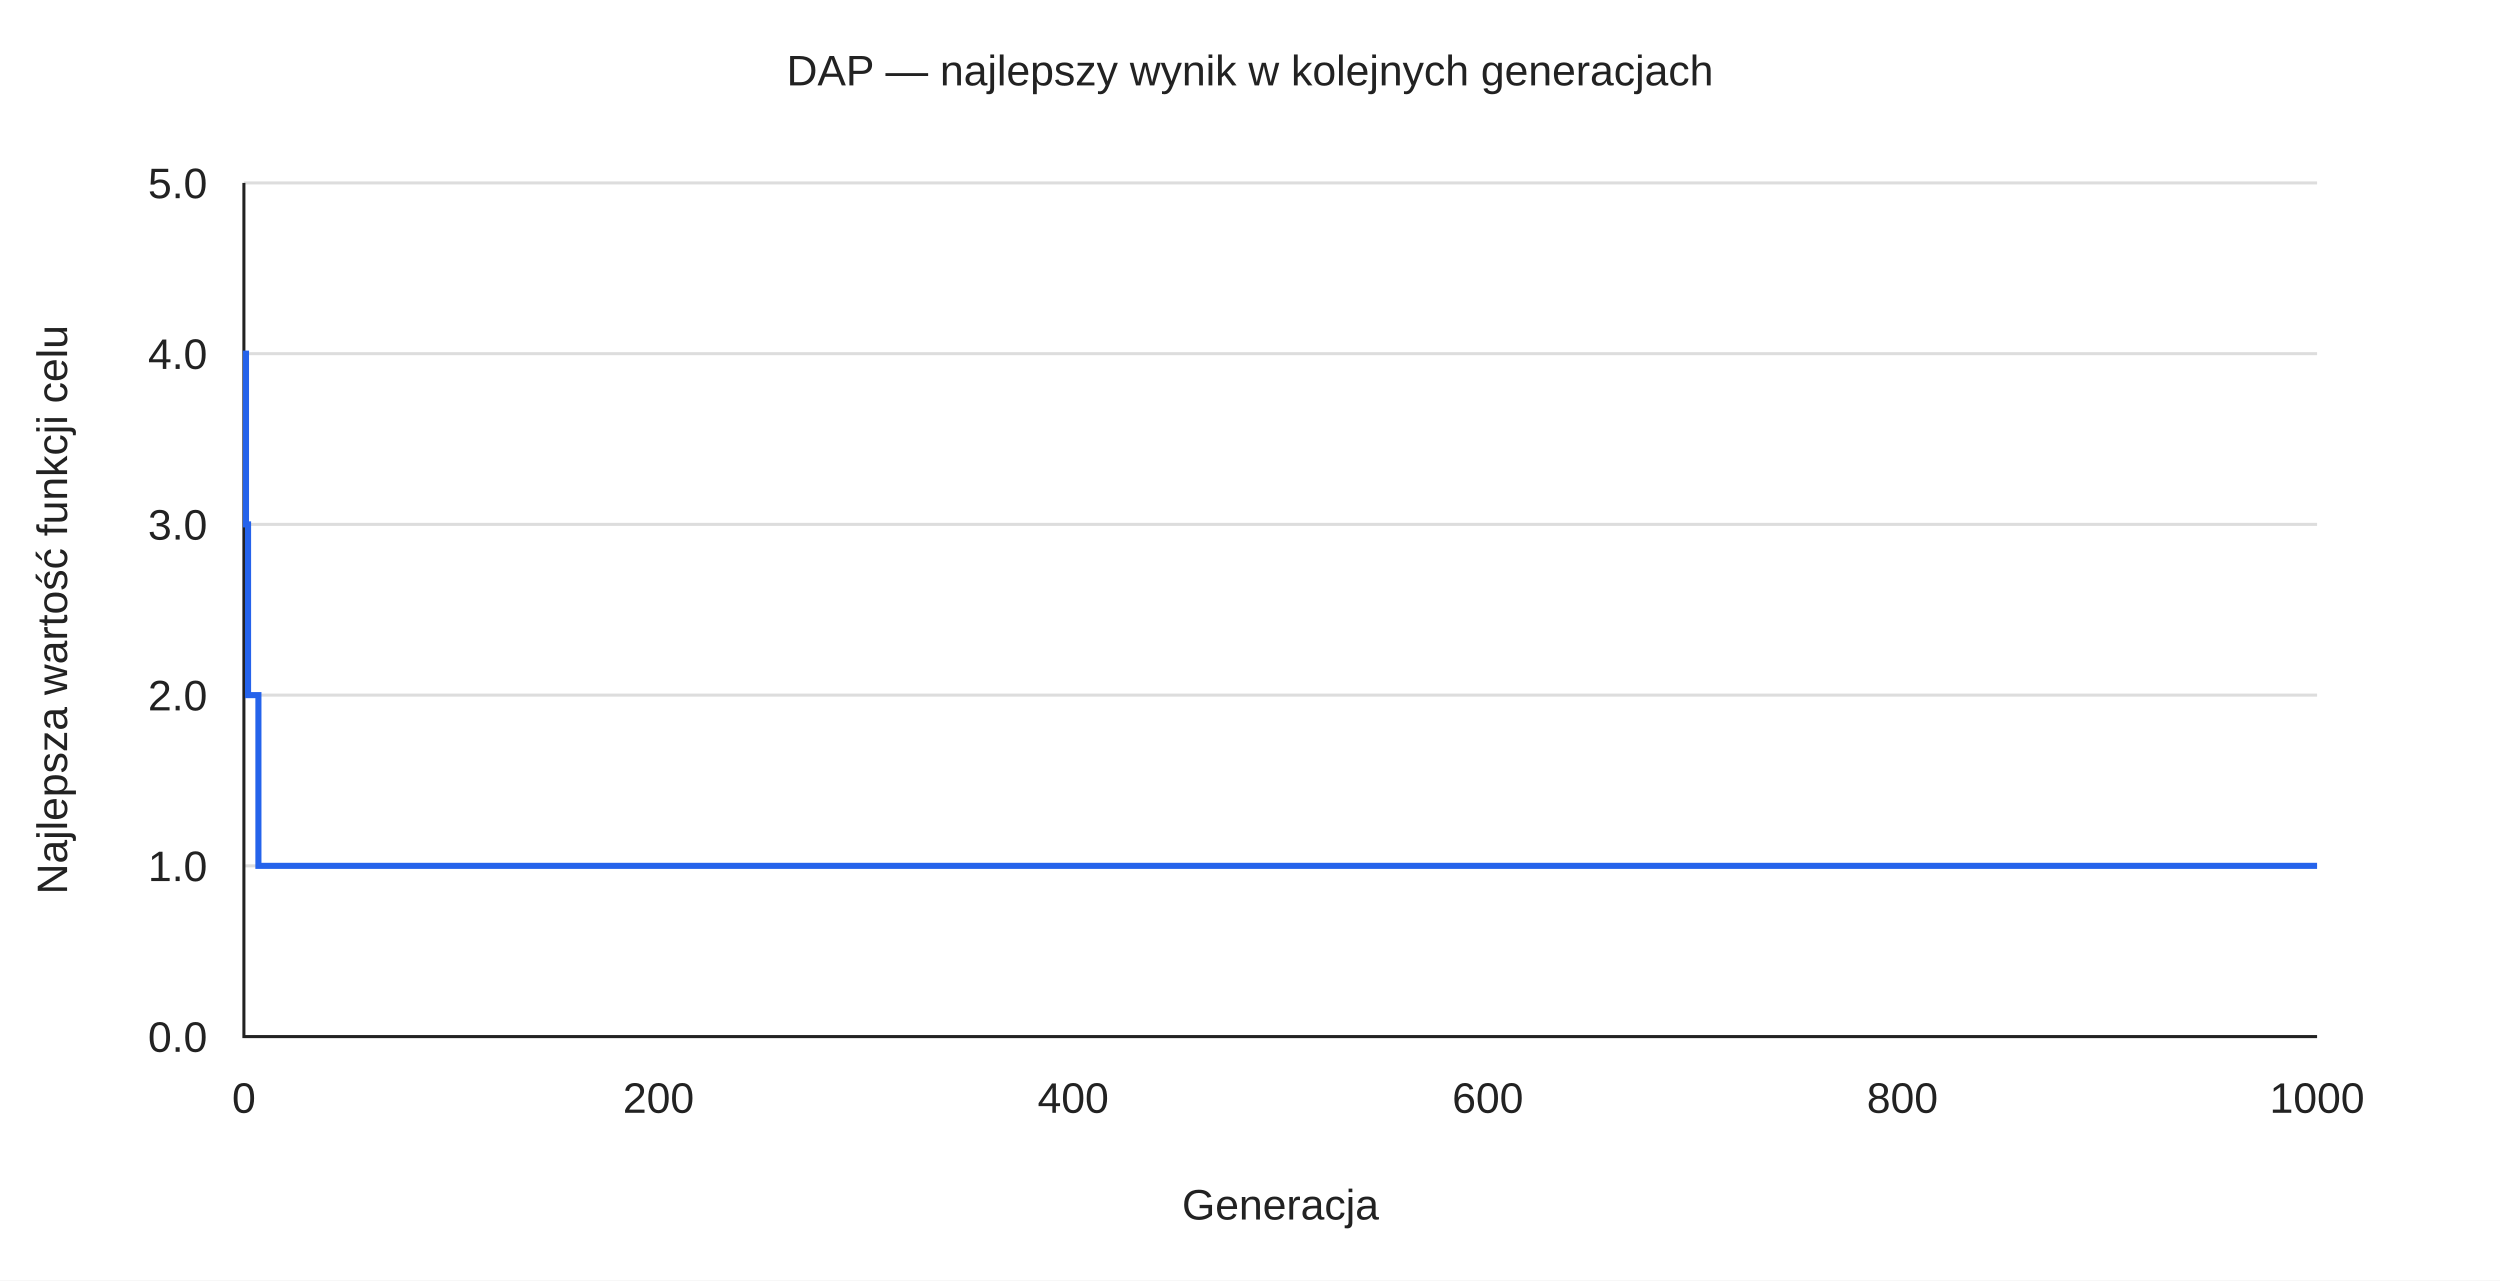
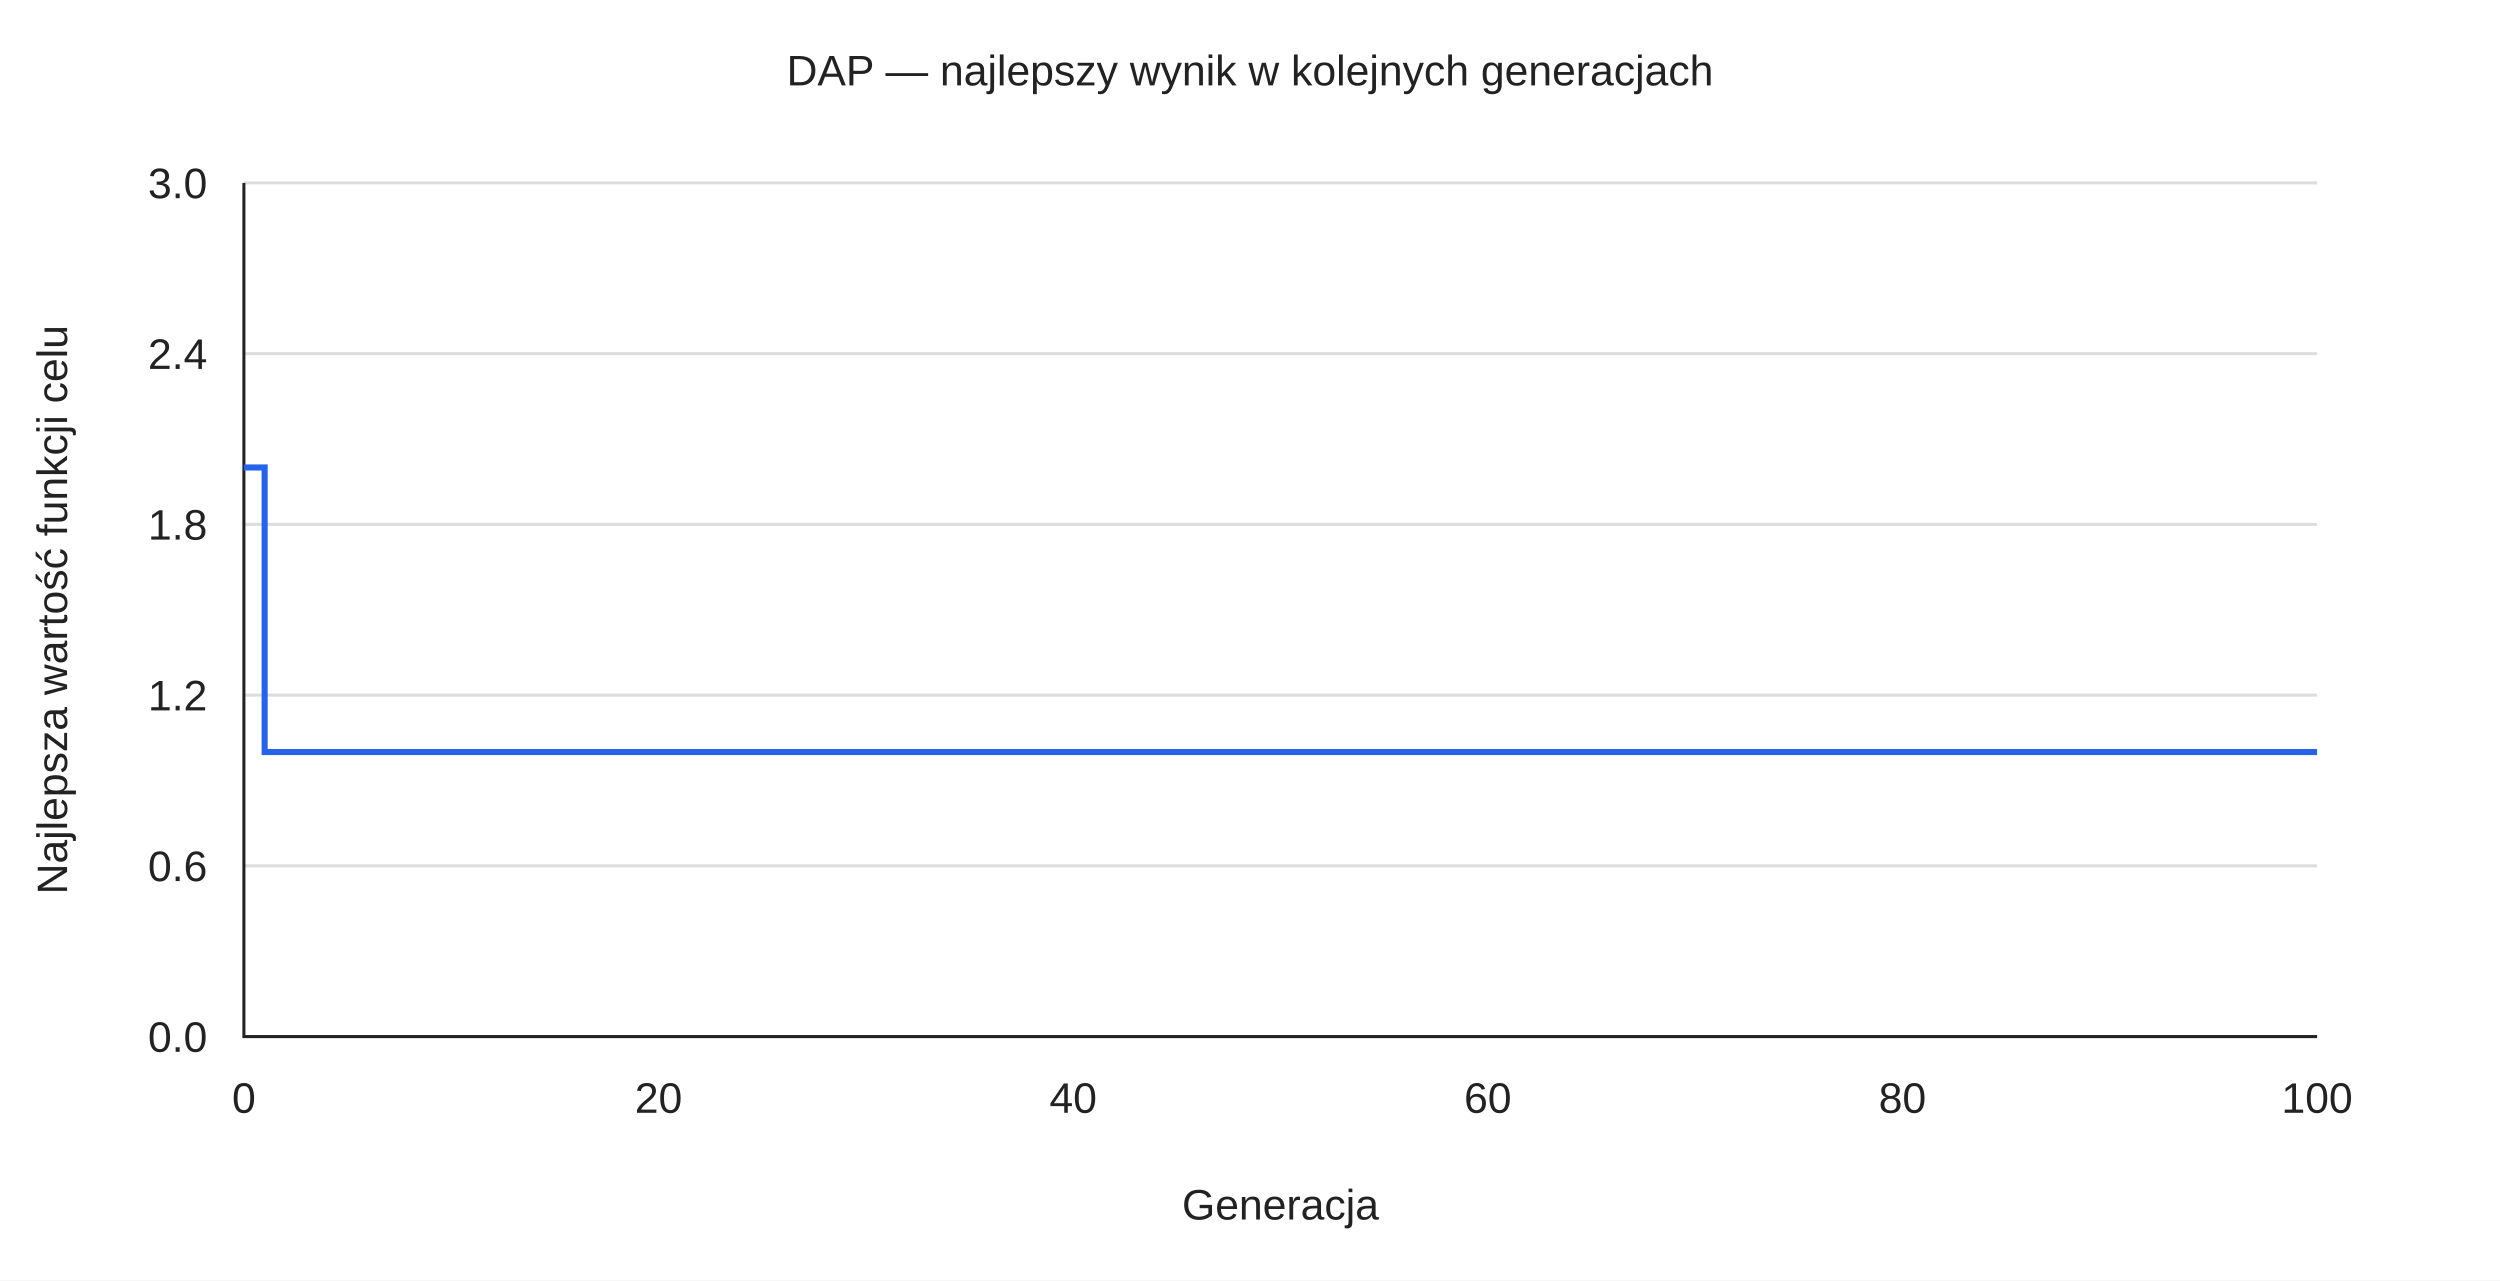
<svg xmlns="http://www.w3.org/2000/svg" width="820" height="420" viewBox="0 0 820 420">
  <rect width="820" height="420" fill="white" />
  <g font-family="Arial" font-size="14" fill="#222">
    <text x="410" y="28" text-anchor="middle">DAP — najlepszy wynik w kolejnych generacjach</text>
    <line x1="80" y1="340.0" x2="760" y2="340.0" stroke="#ddd" />
    <text x="68" y="345.0" text-anchor="end">0.0</text>
    <text x="80.0" y="365" text-anchor="middle">0</text>
    <line x1="80" y1="284.0" x2="760" y2="284.0" stroke="#ddd" />
-     <text x="68" y="289.0" text-anchor="end">1.0</text>
-     <text x="216.0" y="365" text-anchor="middle">200</text>
+     <text x="68" y="289.0" text-anchor="end">0.6</text>
+     <text x="216.0" y="365" text-anchor="middle">20</text>
    <line x1="80" y1="228.0" x2="760" y2="228.0" stroke="#ddd" />
-     <text x="68" y="233.0" text-anchor="end">2.0</text>
-     <text x="352.0" y="365" text-anchor="middle">400</text>
+     <text x="68" y="233.0" text-anchor="end">1.2</text>
+     <text x="352.0" y="365" text-anchor="middle">40</text>
    <line x1="80" y1="172.0" x2="760" y2="172.0" stroke="#ddd" />
-     <text x="68" y="177.0" text-anchor="end">3.0</text>
-     <text x="488.0" y="365" text-anchor="middle">600</text>
+     <text x="68" y="177.0" text-anchor="end">1.8</text>
+     <text x="488.0" y="365" text-anchor="middle">60</text>
    <line x1="80" y1="116.0" x2="760" y2="116.0" stroke="#ddd" />
-     <text x="68" y="121.0" text-anchor="end">4.0</text>
-     <text x="624.0" y="365" text-anchor="middle">800</text>
+     <text x="68" y="121.0" text-anchor="end">2.4</text>
+     <text x="624.0" y="365" text-anchor="middle">80</text>
    <line x1="80" y1="60.0" x2="760" y2="60.0" stroke="#ddd" />
-     <text x="68" y="65.0" text-anchor="end">5.0</text>
-     <text x="760.0" y="365" text-anchor="middle">1000</text>
+     <text x="68" y="65.0" text-anchor="end">3.0</text>
+     <text x="760.0" y="365" text-anchor="middle">100</text>
    <path d="M80 60 V340 H760" fill="none" stroke="#222" />
-     <polyline points="80.00,116.00 80.68,116.00 80.68,172.00 81.36,172.00 81.36,228.00 82.04,228.00 82.04,228.00 82.72,228.00 82.72,228.00 83.40,228.00 83.40,228.00 84.08,228.00 84.08,228.00 84.76,228.00 84.76,284.00 85.44,284.00 85.44,284.00 86.12,284.00 86.12,284.00 86.80,284.00 86.80,284.00 87.48,284.00 87.48,284.00 88.16,284.00 88.16,284.00 88.84,284.00 88.84,284.00 89.52,284.00 89.52,284.00 90.20,284.00 90.20,284.00 90.88,284.00 90.88,284.00 91.56,284.00 91.56,284.00 92.24,284.00 92.24,284.00 92.92,284.00 92.92,284.00 93.60,284.00 93.60,284.00 94.28,284.00 94.28,284.00 94.96,284.00 94.96,284.00 95.64,284.00 95.64,284.00 96.32,284.00 96.32,284.00 97.00,284.00 97.00,284.00 97.68,284.00 97.68,284.00 98.36,284.00 98.36,284.00 99.04,284.00 99.04,284.00 99.72,284.00 99.72,284.00 100.40,284.00 100.40,284.00 101.08,284.00 101.08,284.00 101.76,284.00 101.76,284.00 102.44,284.00 102.44,284.00 103.12,284.00 103.12,284.00 103.80,284.00 103.80,284.00 104.48,284.00 104.48,284.00 105.16,284.00 105.16,284.00 105.84,284.00 105.84,284.00 106.52,284.00 106.52,284.00 107.20,284.00 107.20,284.00 107.88,284.00 107.88,284.00 108.56,284.00 108.56,284.00 109.24,284.00 109.24,284.00 109.92,284.00 109.92,284.00 110.60,284.00 110.60,284.00 111.28,284.00 111.28,284.00 111.96,284.00 111.96,284.00 112.64,284.00 112.64,284.00 113.32,284.00 113.32,284.00 114.00,284.00 114.00,284.00 114.68,284.00 114.68,284.00 115.36,284.00 115.36,284.00 116.04,284.00 116.04,284.00 116.72,284.00 116.72,284.00 117.40,284.00 117.40,284.00 118.08,284.00 118.08,284.00 118.76,284.00 118.76,284.00 119.44,284.00 119.44,284.00 120.12,284.00 120.12,284.00 120.80,284.00 120.80,284.00 121.48,284.00 121.48,284.00 122.16,284.00 122.16,284.00 122.84,284.00 122.84,284.00 123.52,284.00 123.52,284.00 124.20,284.00 124.20,284.00 124.88,284.00 124.88,284.00 125.56,284.00 125.56,284.00 126.24,284.00 126.24,284.00 126.92,284.00 126.92,284.00 127.60,284.00 127.60,284.00 128.28,284.00 128.28,284.00 128.96,284.00 128.96,284.00 129.64,284.00 129.64,284.00 130.32,284.00 130.32,284.00 131.00,284.00 131.00,284.00 131.68,284.00 131.68,284.00 132.36,284.00 132.36,284.00 133.04,284.00 133.04,284.00 133.72,284.00 133.72,284.00 134.40,284.00 134.40,284.00 135.08,284.00 135.08,284.00 135.76,284.00 135.76,284.00 136.44,284.00 136.44,284.00 137.12,284.00 137.12,284.00 137.80,284.00 137.80,284.00 138.48,284.00 138.48,284.00 139.16,284.00 139.16,284.00 139.84,284.00 139.84,284.00 140.52,284.00 140.52,284.00 141.20,284.00 141.20,284.00 141.88,284.00 141.88,284.00 142.56,284.00 142.56,284.00 143.24,284.00 143.24,284.00 143.92,284.00 143.92,284.00 144.60,284.00 144.60,284.00 145.28,284.00 145.28,284.00 145.96,284.00 145.96,284.00 146.64,284.00 146.64,284.00 147.32,284.00 147.32,284.00 148.00,284.00 148.00,284.00 148.68,284.00 148.68,284.00 149.36,284.00 149.36,284.00 150.04,284.00 150.04,284.00 150.72,284.00 150.72,284.00 151.40,284.00 151.40,284.00 152.08,284.00 152.08,284.00 152.76,284.00 152.76,284.00 153.44,284.00 153.44,284.00 154.12,284.00 154.12,284.00 154.80,284.00 154.80,284.00 155.48,284.00 155.48,284.00 156.16,284.00 156.16,284.00 156.84,284.00 156.84,284.00 157.52,284.00 157.52,284.00 158.20,284.00 158.20,284.00 158.88,284.00 158.88,284.00 159.56,284.00 159.56,284.00 160.24,284.00 160.24,284.00 160.92,284.00 160.92,284.00 161.60,284.00 161.60,284.00 162.28,284.00 162.28,284.00 162.96,284.00 162.96,284.00 163.64,284.00 163.64,284.00 164.32,284.00 164.32,284.00 165.00,284.00 165.00,284.00 165.68,284.00 165.68,284.00 166.36,284.00 166.36,284.00 167.04,284.00 167.04,284.00 167.72,284.00 167.72,284.00 168.40,284.00 168.40,284.00 169.08,284.00 169.08,284.00 169.76,284.00 169.76,284.00 170.44,284.00 170.44,284.00 171.12,284.00 171.12,284.00 171.80,284.00 171.80,284.00 172.48,284.00 172.48,284.00 173.16,284.00 173.16,284.00 173.84,284.00 173.84,284.00 174.52,284.00 174.52,284.00 175.20,284.00 175.20,284.00 175.88,284.00 175.88,284.00 176.56,284.00 176.56,284.00 177.24,284.00 177.24,284.00 177.92,284.00 177.92,284.00 178.60,284.00 178.60,284.00 179.28,284.00 179.28,284.00 179.96,284.00 179.96,284.00 180.64,284.00 180.64,284.00 181.32,284.00 181.32,284.00 182.00,284.00 182.00,284.00 182.68,284.00 182.68,284.00 183.36,284.00 183.36,284.00 184.04,284.00 184.04,284.00 184.72,284.00 184.72,284.00 185.40,284.00 185.40,284.00 186.08,284.00 186.08,284.00 186.76,284.00 186.76,284.00 187.44,284.00 187.44,284.00 188.12,284.00 188.12,284.00 188.80,284.00 188.80,284.00 189.48,284.00 189.48,284.00 190.16,284.00 190.16,284.00 190.84,284.00 190.84,284.00 191.52,284.00 191.52,284.00 192.20,284.00 192.20,284.00 192.88,284.00 192.88,284.00 193.56,284.00 193.56,284.00 194.24,284.00 194.24,284.00 194.92,284.00 194.92,284.00 195.60,284.00 195.60,284.00 196.28,284.00 196.28,284.00 196.96,284.00 196.96,284.00 197.64,284.00 197.64,284.00 198.32,284.00 198.32,284.00 199.00,284.00 199.00,284.00 199.68,284.00 199.68,284.00 200.36,284.00 200.36,284.00 201.04,284.00 201.04,284.00 201.72,284.00 201.72,284.00 202.40,284.00 202.40,284.00 203.08,284.00 203.08,284.00 203.76,284.00 203.76,284.00 204.44,284.00 204.44,284.00 205.12,284.00 205.12,284.00 205.80,284.00 205.80,284.00 206.48,284.00 206.48,284.00 207.16,284.00 207.16,284.00 207.84,284.00 207.84,284.00 208.52,284.00 208.52,284.00 209.20,284.00 209.20,284.00 209.88,284.00 209.88,284.00 210.56,284.00 210.56,284.00 211.24,284.00 211.24,284.00 211.92,284.00 211.92,284.00 212.60,284.00 212.60,284.00 213.28,284.00 213.28,284.00 213.96,284.00 213.96,284.00 214.64,284.00 214.64,284.00 215.32,284.00 215.32,284.00 216.00,284.00 216.00,284.00 216.68,284.00 216.68,284.00 217.36,284.00 217.36,284.00 218.04,284.00 218.04,284.00 218.72,284.00 218.72,284.00 219.40,284.00 219.40,284.00 220.08,284.00 220.08,284.00 220.76,284.00 220.76,284.00 221.44,284.00 221.44,284.00 222.12,284.00 222.12,284.00 222.80,284.00 222.80,284.00 223.48,284.00 223.48,284.00 224.16,284.00 224.16,284.00 224.84,284.00 224.84,284.00 225.52,284.00 225.52,284.00 226.20,284.00 226.20,284.00 226.88,284.00 226.88,284.00 227.56,284.00 227.56,284.00 228.24,284.00 228.24,284.00 228.92,284.00 228.92,284.00 229.60,284.00 229.60,284.00 230.28,284.00 230.28,284.00 230.96,284.00 230.96,284.00 231.64,284.00 231.64,284.00 232.32,284.00 232.32,284.00 233.00,284.00 233.00,284.00 233.68,284.00 233.68,284.00 234.36,284.00 234.36,284.00 235.04,284.00 235.04,284.00 235.72,284.00 235.72,284.00 236.40,284.00 236.40,284.00 237.08,284.00 237.08,284.00 237.76,284.00 237.76,284.00 238.44,284.00 238.44,284.00 239.12,284.00 239.12,284.00 239.80,284.00 239.80,284.00 240.48,284.00 240.48,284.00 241.16,284.00 241.16,284.00 241.84,284.00 241.84,284.00 242.52,284.00 242.52,284.00 243.20,284.00 243.20,284.00 243.88,284.00 243.88,284.00 244.56,284.00 244.56,284.00 245.24,284.00 245.24,284.00 245.92,284.00 245.92,284.00 246.60,284.00 246.60,284.00 247.28,284.00 247.28,284.00 247.96,284.00 247.96,284.00 248.64,284.00 248.64,284.00 249.32,284.00 249.32,284.00 250.00,284.00 250.00,284.00 250.68,284.00 250.68,284.00 251.36,284.00 251.36,284.00 252.04,284.00 252.04,284.00 252.72,284.00 252.72,284.00 253.40,284.00 253.40,284.00 254.08,284.00 254.08,284.00 254.76,284.00 254.76,284.00 255.44,284.00 255.44,284.00 256.12,284.00 256.12,284.00 256.80,284.00 256.80,284.00 257.48,284.00 257.48,284.00 258.16,284.00 258.16,284.00 258.84,284.00 258.84,284.00 259.52,284.00 259.52,284.00 260.20,284.00 260.20,284.00 260.88,284.00 260.88,284.00 261.56,284.00 261.56,284.00 262.24,284.00 262.24,284.00 262.92,284.00 262.92,284.00 263.60,284.00 263.60,284.00 264.28,284.00 264.28,284.00 264.96,284.00 264.96,284.00 265.64,284.00 265.64,284.00 266.32,284.00 266.32,284.00 267.00,284.00 267.00,284.00 267.68,284.00 267.68,284.00 268.36,284.00 268.36,284.00 269.04,284.00 269.04,284.00 269.72,284.00 269.72,284.00 270.40,284.00 270.40,284.00 271.08,284.00 271.08,284.00 271.76,284.00 271.76,284.00 272.44,284.00 272.44,284.00 273.12,284.00 273.12,284.00 273.80,284.00 273.80,284.00 274.48,284.00 274.48,284.00 275.16,284.00 275.16,284.00 275.84,284.00 275.84,284.00 276.52,284.00 276.52,284.00 277.20,284.00 277.20,284.00 277.88,284.00 277.88,284.00 278.56,284.00 278.56,284.00 279.24,284.00 279.24,284.00 279.92,284.00 279.92,284.00 280.60,284.00 280.60,284.00 281.28,284.00 281.28,284.00 281.96,284.00 281.96,284.00 282.64,284.00 282.64,284.00 283.32,284.00 283.32,284.00 284.00,284.00 284.00,284.00 284.68,284.00 284.68,284.00 285.36,284.00 285.36,284.00 286.04,284.00 286.04,284.00 286.72,284.00 286.72,284.00 287.40,284.00 287.40,284.00 288.08,284.00 288.08,284.00 288.76,284.00 288.76,284.00 289.44,284.00 289.44,284.00 290.12,284.00 290.12,284.00 290.80,284.00 290.80,284.00 291.48,284.00 291.48,284.00 292.16,284.00 292.16,284.00 292.84,284.00 292.84,284.00 293.52,284.00 293.52,284.00 294.20,284.00 294.20,284.00 294.88,284.00 294.88,284.00 295.56,284.00 295.56,284.00 296.24,284.00 296.24,284.00 296.92,284.00 296.92,284.00 297.60,284.00 297.60,284.00 298.28,284.00 298.28,284.00 298.96,284.00 298.96,284.00 299.64,284.00 299.64,284.00 300.32,284.00 300.32,284.00 301.00,284.00 301.00,284.00 301.68,284.00 301.68,284.00 302.36,284.00 302.36,284.00 303.04,284.00 303.04,284.00 303.72,284.00 303.72,284.00 304.40,284.00 304.40,284.00 305.08,284.00 305.08,284.00 305.76,284.00 305.76,284.00 306.44,284.00 306.44,284.00 307.12,284.00 307.12,284.00 307.80,284.00 307.80,284.00 308.48,284.00 308.48,284.00 309.16,284.00 309.16,284.00 309.84,284.00 309.84,284.00 310.52,284.00 310.52,284.00 311.20,284.00 311.20,284.00 311.88,284.00 311.88,284.00 312.56,284.00 312.56,284.00 313.24,284.00 313.24,284.00 313.92,284.00 313.92,284.00 314.60,284.00 314.60,284.00 315.28,284.00 315.28,284.00 315.96,284.00 315.96,284.00 316.64,284.00 316.64,284.00 317.32,284.00 317.32,284.00 318.00,284.00 318.00,284.00 318.68,284.00 318.68,284.00 319.36,284.00 319.36,284.00 320.04,284.00 320.04,284.00 320.72,284.00 320.72,284.00 321.40,284.00 321.40,284.00 322.08,284.00 322.08,284.00 322.76,284.00 322.76,284.00 323.44,284.00 323.44,284.00 324.12,284.00 324.12,284.00 324.80,284.00 324.80,284.00 325.48,284.00 325.48,284.00 326.16,284.00 326.16,284.00 326.84,284.00 326.84,284.00 327.52,284.00 327.52,284.00 328.20,284.00 328.20,284.00 328.88,284.00 328.88,284.00 329.56,284.00 329.56,284.00 330.24,284.00 330.24,284.00 330.92,284.00 330.92,284.00 331.60,284.00 331.60,284.00 332.28,284.00 332.28,284.00 332.96,284.00 332.96,284.00 333.64,284.00 333.64,284.00 334.32,284.00 334.32,284.00 335.00,284.00 335.00,284.00 335.68,284.00 335.68,284.00 336.36,284.00 336.36,284.00 337.04,284.00 337.04,284.00 337.72,284.00 337.72,284.00 338.40,284.00 338.40,284.00 339.08,284.00 339.08,284.00 339.76,284.00 339.76,284.00 340.44,284.00 340.44,284.00 341.12,284.00 341.12,284.00 341.80,284.00 341.80,284.00 342.48,284.00 342.48,284.00 343.16,284.00 343.16,284.00 343.84,284.00 343.84,284.00 344.52,284.00 344.52,284.00 345.20,284.00 345.20,284.00 345.88,284.00 345.88,284.00 346.56,284.00 346.56,284.00 347.24,284.00 347.24,284.00 347.92,284.00 347.92,284.00 348.60,284.00 348.60,284.00 349.28,284.00 349.28,284.00 349.96,284.00 349.96,284.00 350.64,284.00 350.64,284.00 351.32,284.00 351.32,284.00 352.00,284.00 352.00,284.00 352.68,284.00 352.68,284.00 353.36,284.00 353.36,284.00 354.04,284.00 354.04,284.00 354.72,284.00 354.72,284.00 355.40,284.00 355.40,284.00 356.08,284.00 356.08,284.00 356.76,284.00 356.76,284.00 357.44,284.00 357.44,284.00 358.12,284.00 358.12,284.00 358.80,284.00 358.80,284.00 359.48,284.00 359.48,284.00 360.16,284.00 360.16,284.00 360.84,284.00 360.84,284.00 361.52,284.00 361.52,284.00 362.20,284.00 362.20,284.00 362.88,284.00 362.88,284.00 363.56,284.00 363.56,284.00 364.24,284.00 364.24,284.00 364.92,284.00 364.92,284.00 365.60,284.00 365.60,284.00 366.28,284.00 366.28,284.00 366.96,284.00 366.96,284.00 367.64,284.00 367.64,284.00 368.32,284.00 368.32,284.00 369.00,284.00 369.00,284.00 369.68,284.00 369.68,284.00 370.36,284.00 370.36,284.00 371.04,284.00 371.04,284.00 371.72,284.00 371.72,284.00 372.40,284.00 372.40,284.00 373.08,284.00 373.08,284.00 373.76,284.00 373.76,284.00 374.44,284.00 374.44,284.00 375.12,284.00 375.12,284.00 375.80,284.00 375.80,284.00 376.48,284.00 376.48,284.00 377.16,284.00 377.16,284.00 377.84,284.00 377.84,284.00 378.52,284.00 378.52,284.00 379.20,284.00 379.20,284.00 379.88,284.00 379.88,284.00 380.56,284.00 380.56,284.00 381.24,284.00 381.24,284.00 381.92,284.00 381.92,284.00 382.60,284.00 382.60,284.00 383.28,284.00 383.28,284.00 383.96,284.00 383.96,284.00 384.64,284.00 384.64,284.00 385.32,284.00 385.32,284.00 386.00,284.00 386.00,284.00 386.68,284.00 386.68,284.00 387.36,284.00 387.36,284.00 388.04,284.00 388.04,284.00 388.72,284.00 388.72,284.00 389.40,284.00 389.40,284.00 390.08,284.00 390.08,284.00 390.76,284.00 390.76,284.00 391.44,284.00 391.44,284.00 392.12,284.00 392.12,284.00 392.80,284.00 392.80,284.00 393.48,284.00 393.48,284.00 394.16,284.00 394.16,284.00 394.84,284.00 394.84,284.00 395.52,284.00 395.52,284.00 396.20,284.00 396.20,284.00 396.88,284.00 396.88,284.00 397.56,284.00 397.56,284.00 398.24,284.00 398.24,284.00 398.92,284.00 398.92,284.00 399.60,284.00 399.60,284.00 400.28,284.00 400.28,284.00 400.96,284.00 400.96,284.00 401.64,284.00 401.64,284.00 402.32,284.00 402.32,284.00 403.00,284.00 403.00,284.00 403.68,284.00 403.68,284.00 404.36,284.00 404.36,284.00 405.04,284.00 405.04,284.00 405.72,284.00 405.72,284.00 406.40,284.00 406.40,284.00 407.08,284.00 407.08,284.00 407.76,284.00 407.76,284.00 408.44,284.00 408.44,284.00 409.12,284.00 409.12,284.00 409.80,284.00 409.80,284.00 410.48,284.00 410.48,284.00 411.16,284.00 411.16,284.00 411.84,284.00 411.84,284.00 412.52,284.00 412.52,284.00 413.20,284.00 413.20,284.00 413.88,284.00 413.88,284.00 414.56,284.00 414.56,284.00 415.24,284.00 415.24,284.00 415.92,284.00 415.92,284.00 416.60,284.00 416.60,284.00 417.28,284.00 417.28,284.00 417.96,284.00 417.96,284.00 418.64,284.00 418.64,284.00 419.32,284.00 419.32,284.00 420.00,284.00 420.00,284.00 420.68,284.00 420.68,284.00 421.36,284.00 421.36,284.00 422.04,284.00 422.04,284.00 422.72,284.00 422.72,284.00 423.40,284.00 423.40,284.00 424.08,284.00 424.08,284.00 424.76,284.00 424.76,284.00 425.44,284.00 425.44,284.00 426.12,284.00 426.12,284.00 426.80,284.00 426.80,284.00 427.48,284.00 427.48,284.00 428.16,284.00 428.16,284.00 428.84,284.00 428.84,284.00 429.52,284.00 429.52,284.00 430.20,284.00 430.20,284.00 430.88,284.00 430.88,284.00 431.56,284.00 431.56,284.00 432.24,284.00 432.24,284.00 432.92,284.00 432.92,284.00 433.60,284.00 433.60,284.00 434.28,284.00 434.28,284.00 434.96,284.00 434.96,284.00 435.64,284.00 435.64,284.00 436.32,284.00 436.32,284.00 437.00,284.00 437.00,284.00 437.68,284.00 437.68,284.00 438.36,284.00 438.36,284.00 439.04,284.00 439.04,284.00 439.72,284.00 439.72,284.00 440.40,284.00 440.40,284.00 441.08,284.00 441.08,284.00 441.76,284.00 441.76,284.00 442.44,284.00 442.44,284.00 443.12,284.00 443.12,284.00 443.80,284.00 443.80,284.00 444.48,284.00 444.48,284.00 445.16,284.00 445.16,284.00 445.84,284.00 445.84,284.00 446.52,284.00 446.52,284.00 447.20,284.00 447.20,284.00 447.88,284.00 447.88,284.00 448.56,284.00 448.56,284.00 449.24,284.00 449.24,284.00 449.92,284.00 449.92,284.00 450.60,284.00 450.60,284.00 451.28,284.00 451.28,284.00 451.96,284.00 451.96,284.00 452.64,284.00 452.64,284.00 453.32,284.00 453.32,284.00 454.00,284.00 454.00,284.00 454.68,284.00 454.68,284.00 455.36,284.00 455.36,284.00 456.04,284.00 456.04,284.00 456.72,284.00 456.72,284.00 457.40,284.00 457.40,284.00 458.08,284.00 458.08,284.00 458.76,284.00 458.76,284.00 459.44,284.00 459.44,284.00 460.12,284.00 460.12,284.00 460.80,284.00 460.80,284.00 461.48,284.00 461.48,284.00 462.16,284.00 462.16,284.00 462.84,284.00 462.84,284.00 463.52,284.00 463.52,284.00 464.20,284.00 464.20,284.00 464.88,284.00 464.88,284.00 465.56,284.00 465.56,284.00 466.24,284.00 466.24,284.00 466.92,284.00 466.92,284.00 467.60,284.00 467.60,284.00 468.28,284.00 468.28,284.00 468.96,284.00 468.96,284.00 469.64,284.00 469.64,284.00 470.32,284.00 470.32,284.00 471.00,284.00 471.00,284.00 471.68,284.00 471.68,284.00 472.36,284.00 472.36,284.00 473.04,284.00 473.04,284.00 473.72,284.00 473.72,284.00 474.40,284.00 474.40,284.00 475.08,284.00 475.08,284.00 475.76,284.00 475.76,284.00 476.44,284.00 476.44,284.00 477.12,284.00 477.12,284.00 477.80,284.00 477.80,284.00 478.48,284.00 478.48,284.00 479.16,284.00 479.16,284.00 479.84,284.00 479.84,284.00 480.52,284.00 480.52,284.00 481.20,284.00 481.20,284.00 481.88,284.00 481.88,284.00 482.56,284.00 482.56,284.00 483.24,284.00 483.24,284.00 483.92,284.00 483.92,284.00 484.60,284.00 484.60,284.00 485.28,284.00 485.28,284.00 485.96,284.00 485.96,284.00 486.64,284.00 486.64,284.00 487.32,284.00 487.32,284.00 488.00,284.00 488.00,284.00 488.68,284.00 488.68,284.00 489.36,284.00 489.36,284.00 490.04,284.00 490.04,284.00 490.72,284.00 490.72,284.00 491.40,284.00 491.40,284.00 492.08,284.00 492.08,284.00 492.76,284.00 492.76,284.00 493.44,284.00 493.44,284.00 494.12,284.00 494.12,284.00 494.80,284.00 494.80,284.00 495.48,284.00 495.48,284.00 496.16,284.00 496.16,284.00 496.84,284.00 496.84,284.00 497.52,284.00 497.52,284.00 498.20,284.00 498.20,284.00 498.88,284.00 498.88,284.00 499.56,284.00 499.56,284.00 500.24,284.00 500.24,284.00 500.92,284.00 500.92,284.00 501.60,284.00 501.60,284.00 502.28,284.00 502.28,284.00 502.96,284.00 502.96,284.00 503.64,284.00 503.64,284.00 504.32,284.00 504.32,284.00 505.00,284.00 505.00,284.00 505.68,284.00 505.68,284.00 506.36,284.00 506.36,284.00 507.04,284.00 507.04,284.00 507.72,284.00 507.72,284.00 508.40,284.00 508.40,284.00 509.08,284.00 509.08,284.00 509.76,284.00 509.76,284.00 510.44,284.00 510.44,284.00 511.12,284.00 511.12,284.00 511.80,284.00 511.80,284.00 512.48,284.00 512.48,284.00 513.16,284.00 513.16,284.00 513.84,284.00 513.84,284.00 514.52,284.00 514.52,284.00 515.20,284.00 515.20,284.00 515.88,284.00 515.88,284.00 516.56,284.00 516.56,284.00 517.24,284.00 517.24,284.00 517.92,284.00 517.92,284.00 518.60,284.00 518.60,284.00 519.28,284.00 519.28,284.00 519.96,284.00 519.96,284.00 520.64,284.00 520.64,284.00 521.32,284.00 521.32,284.00 522.00,284.00 522.00,284.00 522.68,284.00 522.68,284.00 523.36,284.00 523.36,284.00 524.04,284.00 524.04,284.00 524.72,284.00 524.72,284.00 525.40,284.00 525.40,284.00 526.08,284.00 526.08,284.00 526.76,284.00 526.76,284.00 527.44,284.00 527.44,284.00 528.12,284.00 528.12,284.00 528.80,284.00 528.80,284.00 529.48,284.00 529.48,284.00 530.16,284.00 530.16,284.00 530.84,284.00 530.84,284.00 531.52,284.00 531.52,284.00 532.20,284.00 532.20,284.00 532.88,284.00 532.88,284.00 533.56,284.00 533.56,284.00 534.24,284.00 534.24,284.00 534.92,284.00 534.92,284.00 535.60,284.00 535.60,284.00 536.28,284.00 536.28,284.00 536.96,284.00 536.96,284.00 537.64,284.00 537.64,284.00 538.32,284.00 538.32,284.00 539.00,284.00 539.00,284.00 539.68,284.00 539.68,284.00 540.36,284.00 540.36,284.00 541.04,284.00 541.04,284.00 541.72,284.00 541.72,284.00 542.40,284.00 542.40,284.00 543.08,284.00 543.08,284.00 543.76,284.00 543.76,284.00 544.44,284.00 544.44,284.00 545.12,284.00 545.12,284.00 545.80,284.00 545.80,284.00 546.48,284.00 546.48,284.00 547.16,284.00 547.16,284.00 547.84,284.00 547.84,284.00 548.52,284.00 548.52,284.00 549.20,284.00 549.20,284.00 549.88,284.00 549.88,284.00 550.56,284.00 550.56,284.00 551.24,284.00 551.24,284.00 551.92,284.00 551.92,284.00 552.60,284.00 552.60,284.00 553.28,284.00 553.28,284.00 553.96,284.00 553.96,284.00 554.64,284.00 554.64,284.00 555.32,284.00 555.32,284.00 556.00,284.00 556.00,284.00 556.68,284.00 556.68,284.00 557.36,284.00 557.36,284.00 558.04,284.00 558.04,284.00 558.72,284.00 558.72,284.00 559.40,284.00 559.40,284.00 560.08,284.00 560.08,284.00 560.76,284.00 560.76,284.00 561.44,284.00 561.44,284.00 562.12,284.00 562.12,284.00 562.80,284.00 562.80,284.00 563.48,284.00 563.48,284.00 564.16,284.00 564.16,284.00 564.84,284.00 564.84,284.00 565.52,284.00 565.52,284.00 566.20,284.00 566.20,284.00 566.88,284.00 566.88,284.00 567.56,284.00 567.56,284.00 568.24,284.00 568.24,284.00 568.92,284.00 568.92,284.00 569.60,284.00 569.60,284.00 570.28,284.00 570.28,284.00 570.96,284.00 570.96,284.00 571.64,284.00 571.64,284.00 572.32,284.00 572.32,284.00 573.00,284.00 573.00,284.00 573.68,284.00 573.68,284.00 574.36,284.00 574.36,284.00 575.04,284.00 575.04,284.00 575.72,284.00 575.72,284.00 576.40,284.00 576.40,284.00 577.08,284.00 577.08,284.00 577.76,284.00 577.76,284.00 578.44,284.00 578.44,284.00 579.12,284.00 579.12,284.00 579.80,284.00 579.80,284.00 580.48,284.00 580.48,284.00 581.16,284.00 581.16,284.00 581.84,284.00 581.84,284.00 582.52,284.00 582.52,284.00 583.20,284.00 583.20,284.00 583.88,284.00 583.88,284.00 584.56,284.00 584.56,284.00 585.24,284.00 585.24,284.00 585.92,284.00 585.92,284.00 586.60,284.00 586.60,284.00 587.28,284.00 587.28,284.00 587.96,284.00 587.96,284.00 588.64,284.00 588.64,284.00 589.32,284.00 589.32,284.00 590.00,284.00 590.00,284.00 590.68,284.00 590.68,284.00 591.36,284.00 591.36,284.00 592.04,284.00 592.04,284.00 592.72,284.00 592.72,284.00 593.40,284.00 593.40,284.00 594.08,284.00 594.08,284.00 594.76,284.00 594.76,284.00 595.44,284.00 595.44,284.00 596.12,284.00 596.12,284.00 596.80,284.00 596.80,284.00 597.48,284.00 597.48,284.00 598.16,284.00 598.16,284.00 598.84,284.00 598.84,284.00 599.52,284.00 599.52,284.00 600.20,284.00 600.20,284.00 600.88,284.00 600.88,284.00 601.56,284.00 601.56,284.00 602.24,284.00 602.24,284.00 602.92,284.00 602.92,284.00 603.60,284.00 603.60,284.00 604.28,284.00 604.28,284.00 604.96,284.00 604.96,284.00 605.64,284.00 605.64,284.00 606.32,284.00 606.32,284.00 607.00,284.00 607.00,284.00 607.68,284.00 607.68,284.00 608.36,284.00 608.36,284.00 609.04,284.00 609.04,284.00 609.72,284.00 609.72,284.00 610.40,284.00 610.40,284.00 611.08,284.00 611.08,284.00 611.76,284.00 611.76,284.00 612.44,284.00 612.44,284.00 613.12,284.00 613.12,284.00 613.80,284.00 613.80,284.00 614.48,284.00 614.48,284.00 615.16,284.00 615.16,284.00 615.84,284.00 615.84,284.00 616.52,284.00 616.52,284.00 617.20,284.00 617.20,284.00 617.88,284.00 617.88,284.00 618.56,284.00 618.56,284.00 619.24,284.00 619.24,284.00 619.92,284.00 619.92,284.00 620.60,284.00 620.60,284.00 621.28,284.00 621.28,284.00 621.96,284.00 621.96,284.00 622.64,284.00 622.64,284.00 623.32,284.00 623.32,284.00 624.00,284.00 624.00,284.00 624.68,284.00 624.68,284.00 625.36,284.00 625.36,284.00 626.04,284.00 626.04,284.00 626.72,284.00 626.72,284.00 627.40,284.00 627.40,284.00 628.08,284.00 628.08,284.00 628.76,284.00 628.76,284.00 629.44,284.00 629.44,284.00 630.12,284.00 630.12,284.00 630.80,284.00 630.80,284.00 631.48,284.00 631.48,284.00 632.16,284.00 632.16,284.00 632.84,284.00 632.84,284.00 633.52,284.00 633.52,284.00 634.20,284.00 634.20,284.00 634.88,284.00 634.88,284.00 635.56,284.00 635.56,284.00 636.24,284.00 636.24,284.00 636.92,284.00 636.92,284.00 637.60,284.00 637.60,284.00 638.28,284.00 638.28,284.00 638.96,284.00 638.96,284.00 639.64,284.00 639.64,284.00 640.32,284.00 640.32,284.00 641.00,284.00 641.00,284.00 641.68,284.00 641.68,284.00 642.36,284.00 642.36,284.00 643.04,284.00 643.04,284.00 643.72,284.00 643.72,284.00 644.40,284.00 644.40,284.00 645.08,284.00 645.08,284.00 645.76,284.00 645.76,284.00 646.44,284.00 646.44,284.00 647.12,284.00 647.12,284.00 647.80,284.00 647.80,284.00 648.48,284.00 648.48,284.00 649.16,284.00 649.16,284.00 649.84,284.00 649.84,284.00 650.52,284.00 650.52,284.00 651.20,284.00 651.20,284.00 651.88,284.00 651.88,284.00 652.56,284.00 652.56,284.00 653.24,284.00 653.24,284.00 653.92,284.00 653.92,284.00 654.60,284.00 654.60,284.00 655.28,284.00 655.28,284.00 655.96,284.00 655.96,284.00 656.64,284.00 656.64,284.00 657.32,284.00 657.32,284.00 658.00,284.00 658.00,284.00 658.68,284.00 658.68,284.00 659.36,284.00 659.36,284.00 660.04,284.00 660.04,284.00 660.72,284.00 660.72,284.00 661.40,284.00 661.40,284.00 662.08,284.00 662.08,284.00 662.76,284.00 662.76,284.00 663.44,284.00 663.44,284.00 664.12,284.00 664.12,284.00 664.80,284.00 664.80,284.00 665.48,284.00 665.48,284.00 666.16,284.00 666.16,284.00 666.84,284.00 666.84,284.00 667.52,284.00 667.52,284.00 668.20,284.00 668.20,284.00 668.88,284.00 668.88,284.00 669.56,284.00 669.56,284.00 670.24,284.00 670.24,284.00 670.92,284.00 670.92,284.00 671.60,284.00 671.60,284.00 672.28,284.00 672.28,284.00 672.96,284.00 672.96,284.00 673.64,284.00 673.64,284.00 674.32,284.00 674.32,284.00 675.00,284.00 675.00,284.00 675.68,284.00 675.68,284.00 676.36,284.00 676.36,284.00 677.04,284.00 677.04,284.00 677.72,284.00 677.72,284.00 678.40,284.00 678.40,284.00 679.08,284.00 679.08,284.00 679.76,284.00 679.76,284.00 680.44,284.00 680.44,284.00 681.12,284.00 681.12,284.00 681.80,284.00 681.80,284.00 682.48,284.00 682.48,284.00 683.16,284.00 683.16,284.00 683.84,284.00 683.84,284.00 684.52,284.00 684.52,284.00 685.20,284.00 685.20,284.00 685.88,284.00 685.88,284.00 686.56,284.00 686.56,284.00 687.24,284.00 687.24,284.00 687.92,284.00 687.92,284.00 688.60,284.00 688.60,284.00 689.28,284.00 689.28,284.00 689.96,284.00 689.96,284.00 690.64,284.00 690.64,284.00 691.32,284.00 691.32,284.00 692.00,284.00 692.00,284.00 692.68,284.00 692.68,284.00 693.36,284.00 693.36,284.00 694.04,284.00 694.04,284.00 694.72,284.00 694.72,284.00 695.40,284.00 695.40,284.00 696.08,284.00 696.08,284.00 696.76,284.00 696.76,284.00 697.44,284.00 697.44,284.00 698.12,284.00 698.12,284.00 698.80,284.00 698.80,284.00 699.48,284.00 699.48,284.00 700.16,284.00 700.16,284.00 700.84,284.00 700.84,284.00 701.52,284.00 701.52,284.00 702.20,284.00 702.20,284.00 702.88,284.00 702.88,284.00 703.56,284.00 703.56,284.00 704.24,284.00 704.24,284.00 704.92,284.00 704.92,284.00 705.60,284.00 705.60,284.00 706.28,284.00 706.28,284.00 706.96,284.00 706.96,284.00 707.64,284.00 707.64,284.00 708.32,284.00 708.32,284.00 709.00,284.00 709.00,284.00 709.68,284.00 709.68,284.00 710.36,284.00 710.36,284.00 711.04,284.00 711.04,284.00 711.72,284.00 711.72,284.00 712.40,284.00 712.40,284.00 713.08,284.00 713.08,284.00 713.76,284.00 713.76,284.00 714.44,284.00 714.44,284.00 715.12,284.00 715.12,284.00 715.80,284.00 715.80,284.00 716.48,284.00 716.48,284.00 717.16,284.00 717.16,284.00 717.84,284.00 717.84,284.00 718.52,284.00 718.52,284.00 719.20,284.00 719.20,284.00 719.88,284.00 719.88,284.00 720.56,284.00 720.56,284.00 721.24,284.00 721.24,284.00 721.92,284.00 721.92,284.00 722.60,284.00 722.60,284.00 723.28,284.00 723.28,284.00 723.96,284.00 723.96,284.00 724.64,284.00 724.64,284.00 725.32,284.00 725.32,284.00 726.00,284.00 726.00,284.00 726.68,284.00 726.68,284.00 727.36,284.00 727.36,284.00 728.04,284.00 728.04,284.00 728.72,284.00 728.72,284.00 729.40,284.00 729.40,284.00 730.08,284.00 730.08,284.00 730.76,284.00 730.76,284.00 731.44,284.00 731.44,284.00 732.12,284.00 732.12,284.00 732.80,284.00 732.80,284.00 733.48,284.00 733.48,284.00 734.16,284.00 734.16,284.00 734.84,284.00 734.84,284.00 735.52,284.00 735.52,284.00 736.20,284.00 736.20,284.00 736.88,284.00 736.88,284.00 737.56,284.00 737.56,284.00 738.24,284.00 738.24,284.00 738.92,284.00 738.92,284.00 739.60,284.00 739.60,284.00 740.28,284.00 740.28,284.00 740.96,284.00 740.96,284.00 741.64,284.00 741.64,284.00 742.32,284.00 742.32,284.00 743.00,284.00 743.00,284.00 743.68,284.00 743.68,284.00 744.36,284.00 744.36,284.00 745.04,284.00 745.04,284.00 745.72,284.00 745.72,284.00 746.40,284.00 746.40,284.00 747.08,284.00 747.08,284.00 747.76,284.00 747.76,284.00 748.44,284.00 748.44,284.00 749.12,284.00 749.12,284.00 749.80,284.00 749.80,284.00 750.48,284.00 750.48,284.00 751.16,284.00 751.16,284.00 751.84,284.00 751.84,284.00 752.52,284.00 752.52,284.00 753.20,284.00 753.20,284.00 753.88,284.00 753.88,284.00 754.56,284.00 754.56,284.00 755.24,284.00 755.24,284.00 755.92,284.00 755.92,284.00 756.60,284.00 756.60,284.00 757.28,284.00 757.28,284.00 757.96,284.00 757.96,284.00 758.64,284.00 758.64,284.00 759.32,284.00 759.32,284.00 760.00,284.00 760.00,284.00" fill="none" stroke="#2563eb" stroke-width="2" />
+     <polyline points="80.00,153.33 86.80,153.33 86.80,246.67 93.60,246.67 93.60,246.67 100.40,246.67 100.40,246.67 107.20,246.67 107.20,246.67 114.00,246.67 114.00,246.67 120.80,246.67 120.80,246.67 127.60,246.67 127.60,246.67 134.40,246.67 134.40,246.67 141.20,246.67 141.20,246.67 148.00,246.67 148.00,246.67 154.80,246.67 154.80,246.67 161.60,246.67 161.60,246.67 168.40,246.67 168.40,246.67 175.20,246.67 175.20,246.67 182.00,246.67 182.00,246.67 188.80,246.67 188.80,246.67 195.60,246.67 195.60,246.67 202.40,246.67 202.40,246.67 209.20,246.67 209.20,246.67 216.00,246.67 216.00,246.67 222.80,246.67 222.80,246.67 229.60,246.67 229.60,246.67 236.40,246.67 236.40,246.67 243.20,246.67 243.20,246.67 250.00,246.67 250.00,246.67 256.80,246.67 256.80,246.67 263.60,246.67 263.60,246.67 270.40,246.67 270.40,246.67 277.20,246.67 277.20,246.67 284.00,246.67 284.00,246.67 290.80,246.67 290.80,246.67 297.60,246.67 297.60,246.67 304.40,246.67 304.40,246.67 311.20,246.67 311.20,246.67 318.00,246.67 318.00,246.67 324.80,246.67 324.80,246.67 331.60,246.67 331.60,246.67 338.40,246.67 338.40,246.67 345.20,246.67 345.20,246.67 352.00,246.67 352.00,246.67 358.80,246.67 358.80,246.67 365.60,246.67 365.60,246.67 372.40,246.67 372.40,246.67 379.20,246.67 379.20,246.67 386.00,246.67 386.00,246.67 392.80,246.67 392.80,246.67 399.60,246.67 399.60,246.67 406.40,246.67 406.40,246.67 413.20,246.67 413.20,246.67 420.00,246.67 420.00,246.67 426.80,246.67 426.80,246.67 433.60,246.67 433.60,246.67 440.40,246.67 440.40,246.67 447.20,246.67 447.20,246.67 454.00,246.67 454.00,246.67 460.80,246.67 460.80,246.67 467.60,246.67 467.60,246.67 474.40,246.67 474.40,246.67 481.20,246.67 481.20,246.67 488.00,246.67 488.00,246.67 494.80,246.67 494.80,246.67 501.60,246.67 501.60,246.67 508.40,246.67 508.40,246.67 515.20,246.67 515.20,246.67 522.00,246.67 522.00,246.67 528.80,246.67 528.80,246.67 535.60,246.67 535.60,246.67 542.40,246.67 542.40,246.67 549.20,246.67 549.20,246.67 556.00,246.67 556.00,246.67 562.80,246.67 562.80,246.67 569.60,246.67 569.60,246.67 576.40,246.67 576.40,246.67 583.20,246.67 583.20,246.67 590.00,246.67 590.00,246.67 596.80,246.67 596.80,246.67 603.60,246.67 603.60,246.67 610.40,246.67 610.40,246.67 617.20,246.67 617.20,246.67 624.00,246.67 624.00,246.67 630.80,246.67 630.80,246.67 637.60,246.67 637.60,246.67 644.40,246.67 644.40,246.67 651.20,246.67 651.20,246.67 658.00,246.67 658.00,246.67 664.80,246.67 664.80,246.67 671.60,246.67 671.60,246.67 678.40,246.67 678.40,246.67 685.20,246.67 685.20,246.67 692.00,246.67 692.00,246.67 698.80,246.67 698.80,246.67 705.60,246.67 705.60,246.67 712.40,246.67 712.40,246.67 719.20,246.67 719.20,246.67 726.00,246.67 726.00,246.67 732.80,246.67 732.80,246.67 739.60,246.67 739.60,246.67 746.40,246.67 746.40,246.67 753.20,246.67 753.20,246.67 760.00,246.67 760.00,246.67" fill="none" stroke="#2563eb" stroke-width="2" />
    <text x="420" y="400" text-anchor="middle">Generacja</text>
    <text transform="translate(22 200) rotate(-90)" text-anchor="middle">Najlepsza wartość funkcji celu</text>
  </g>
</svg>
